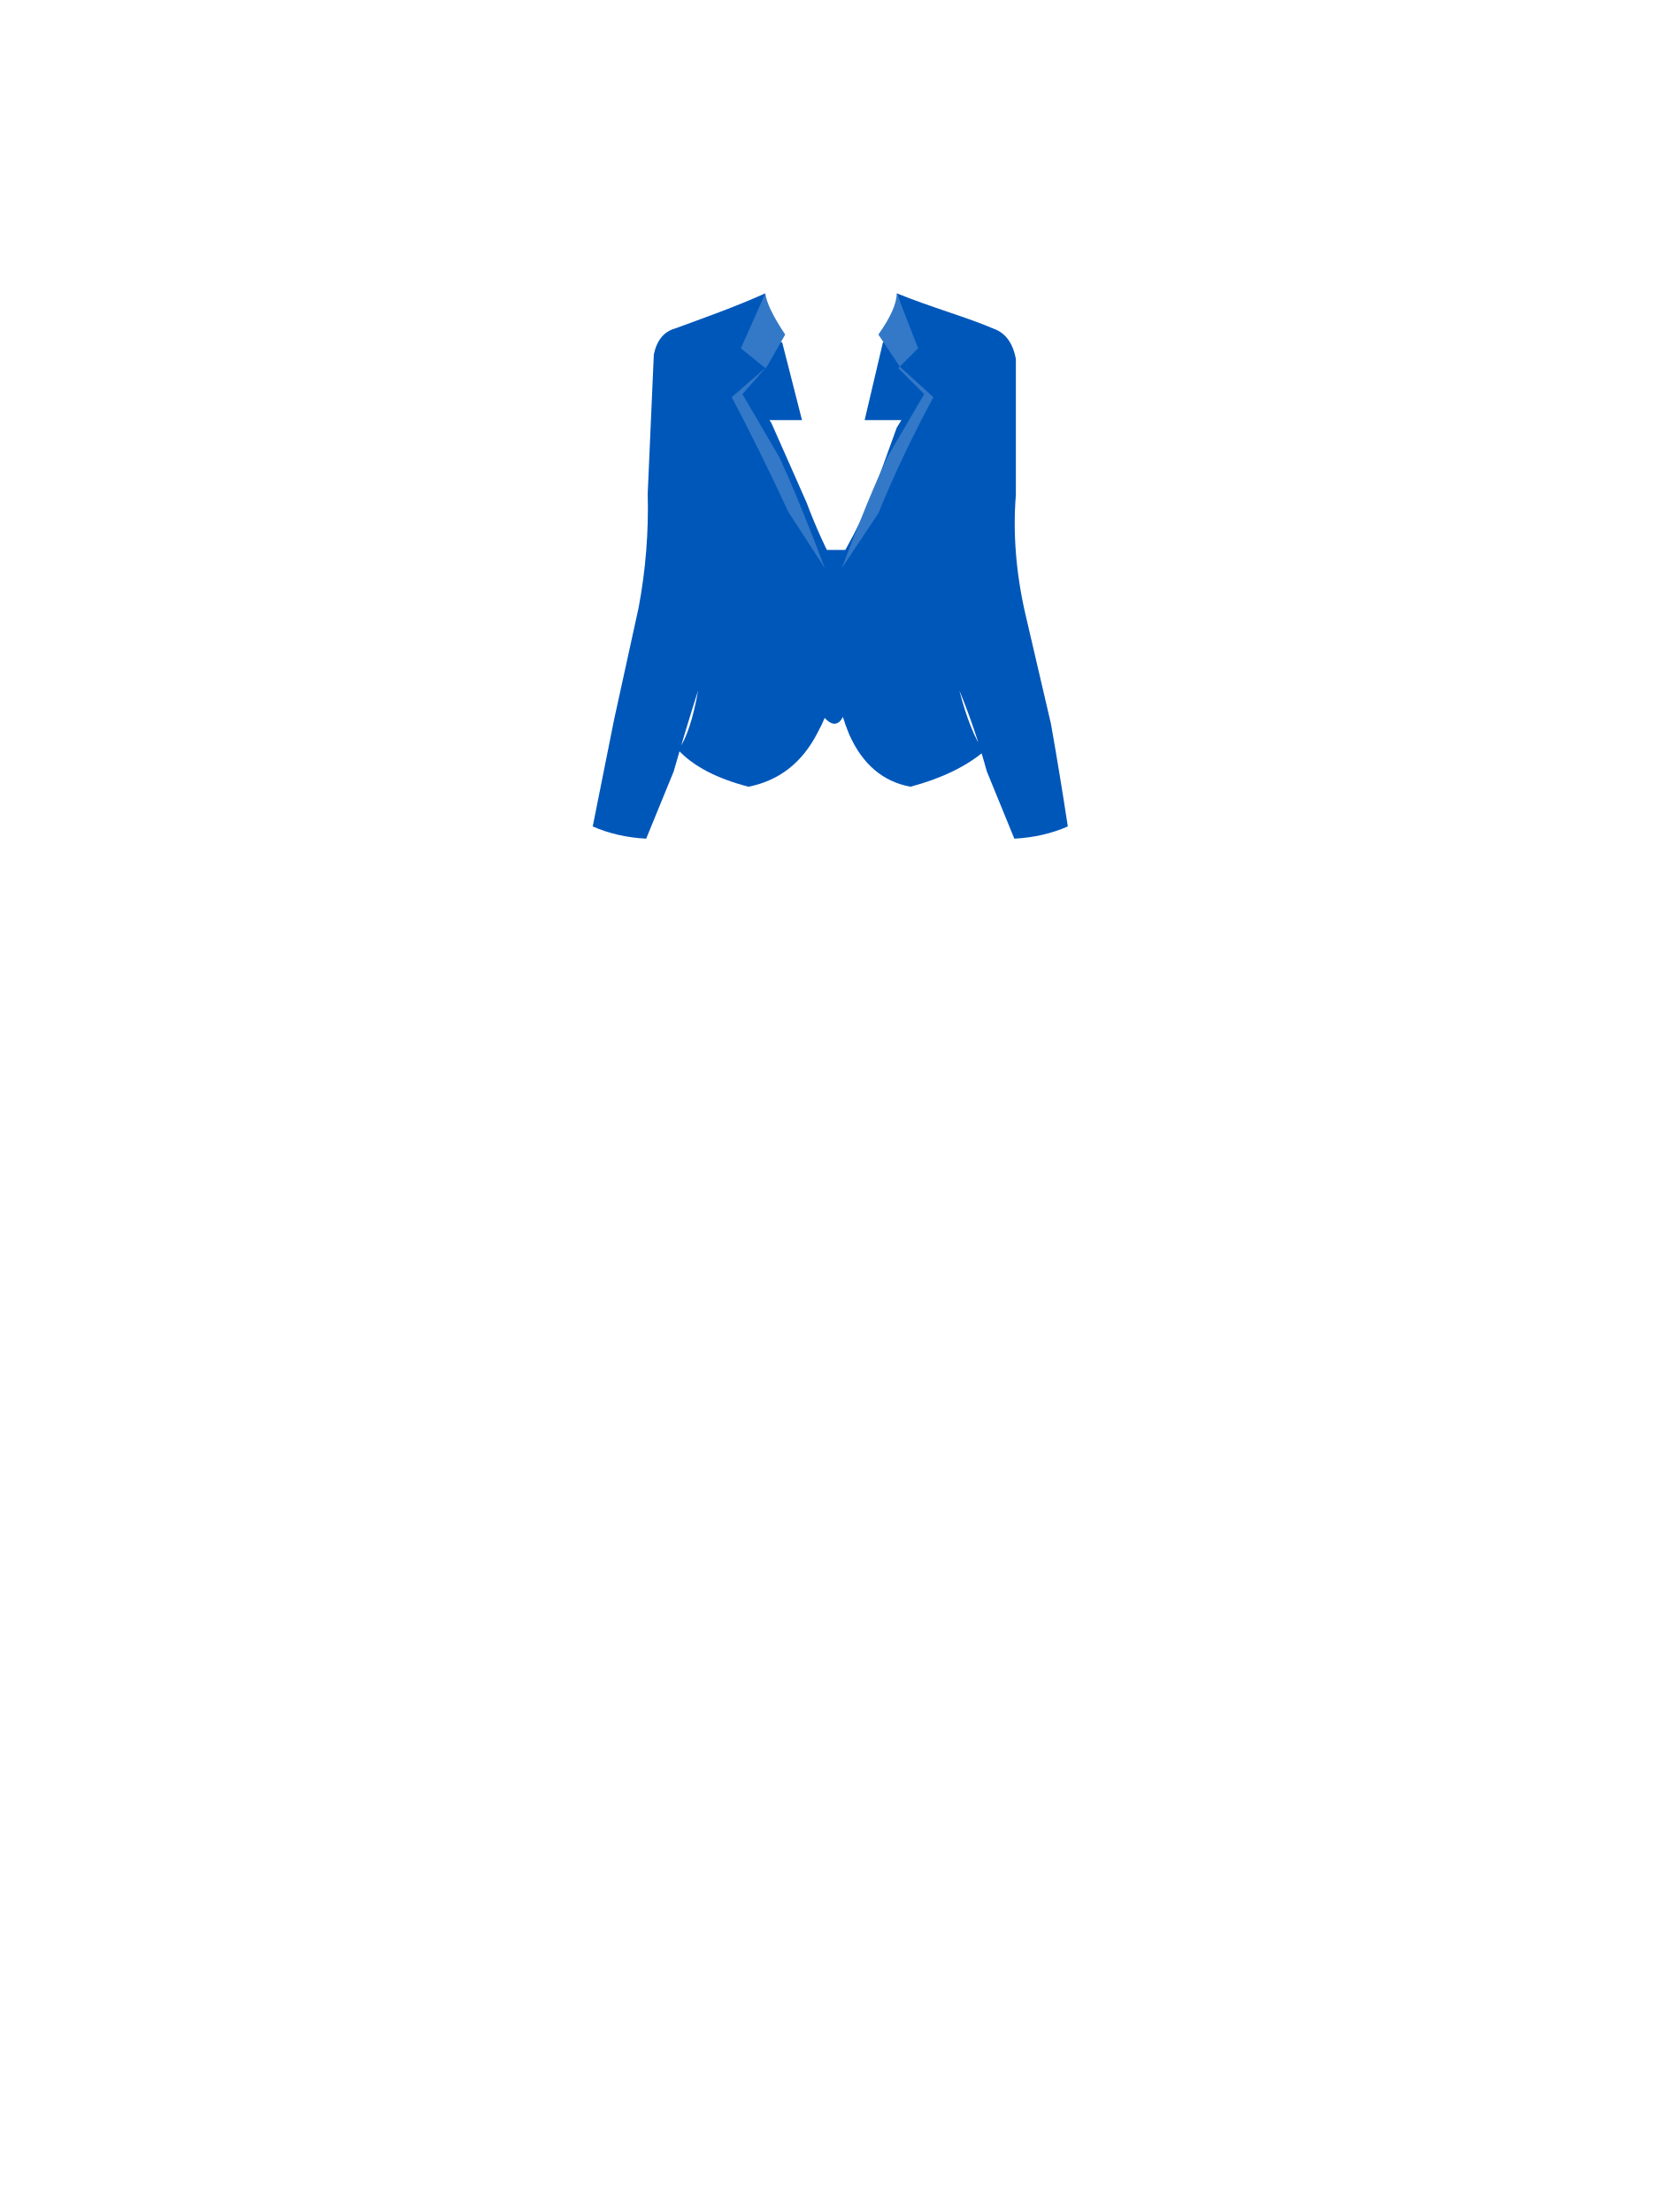
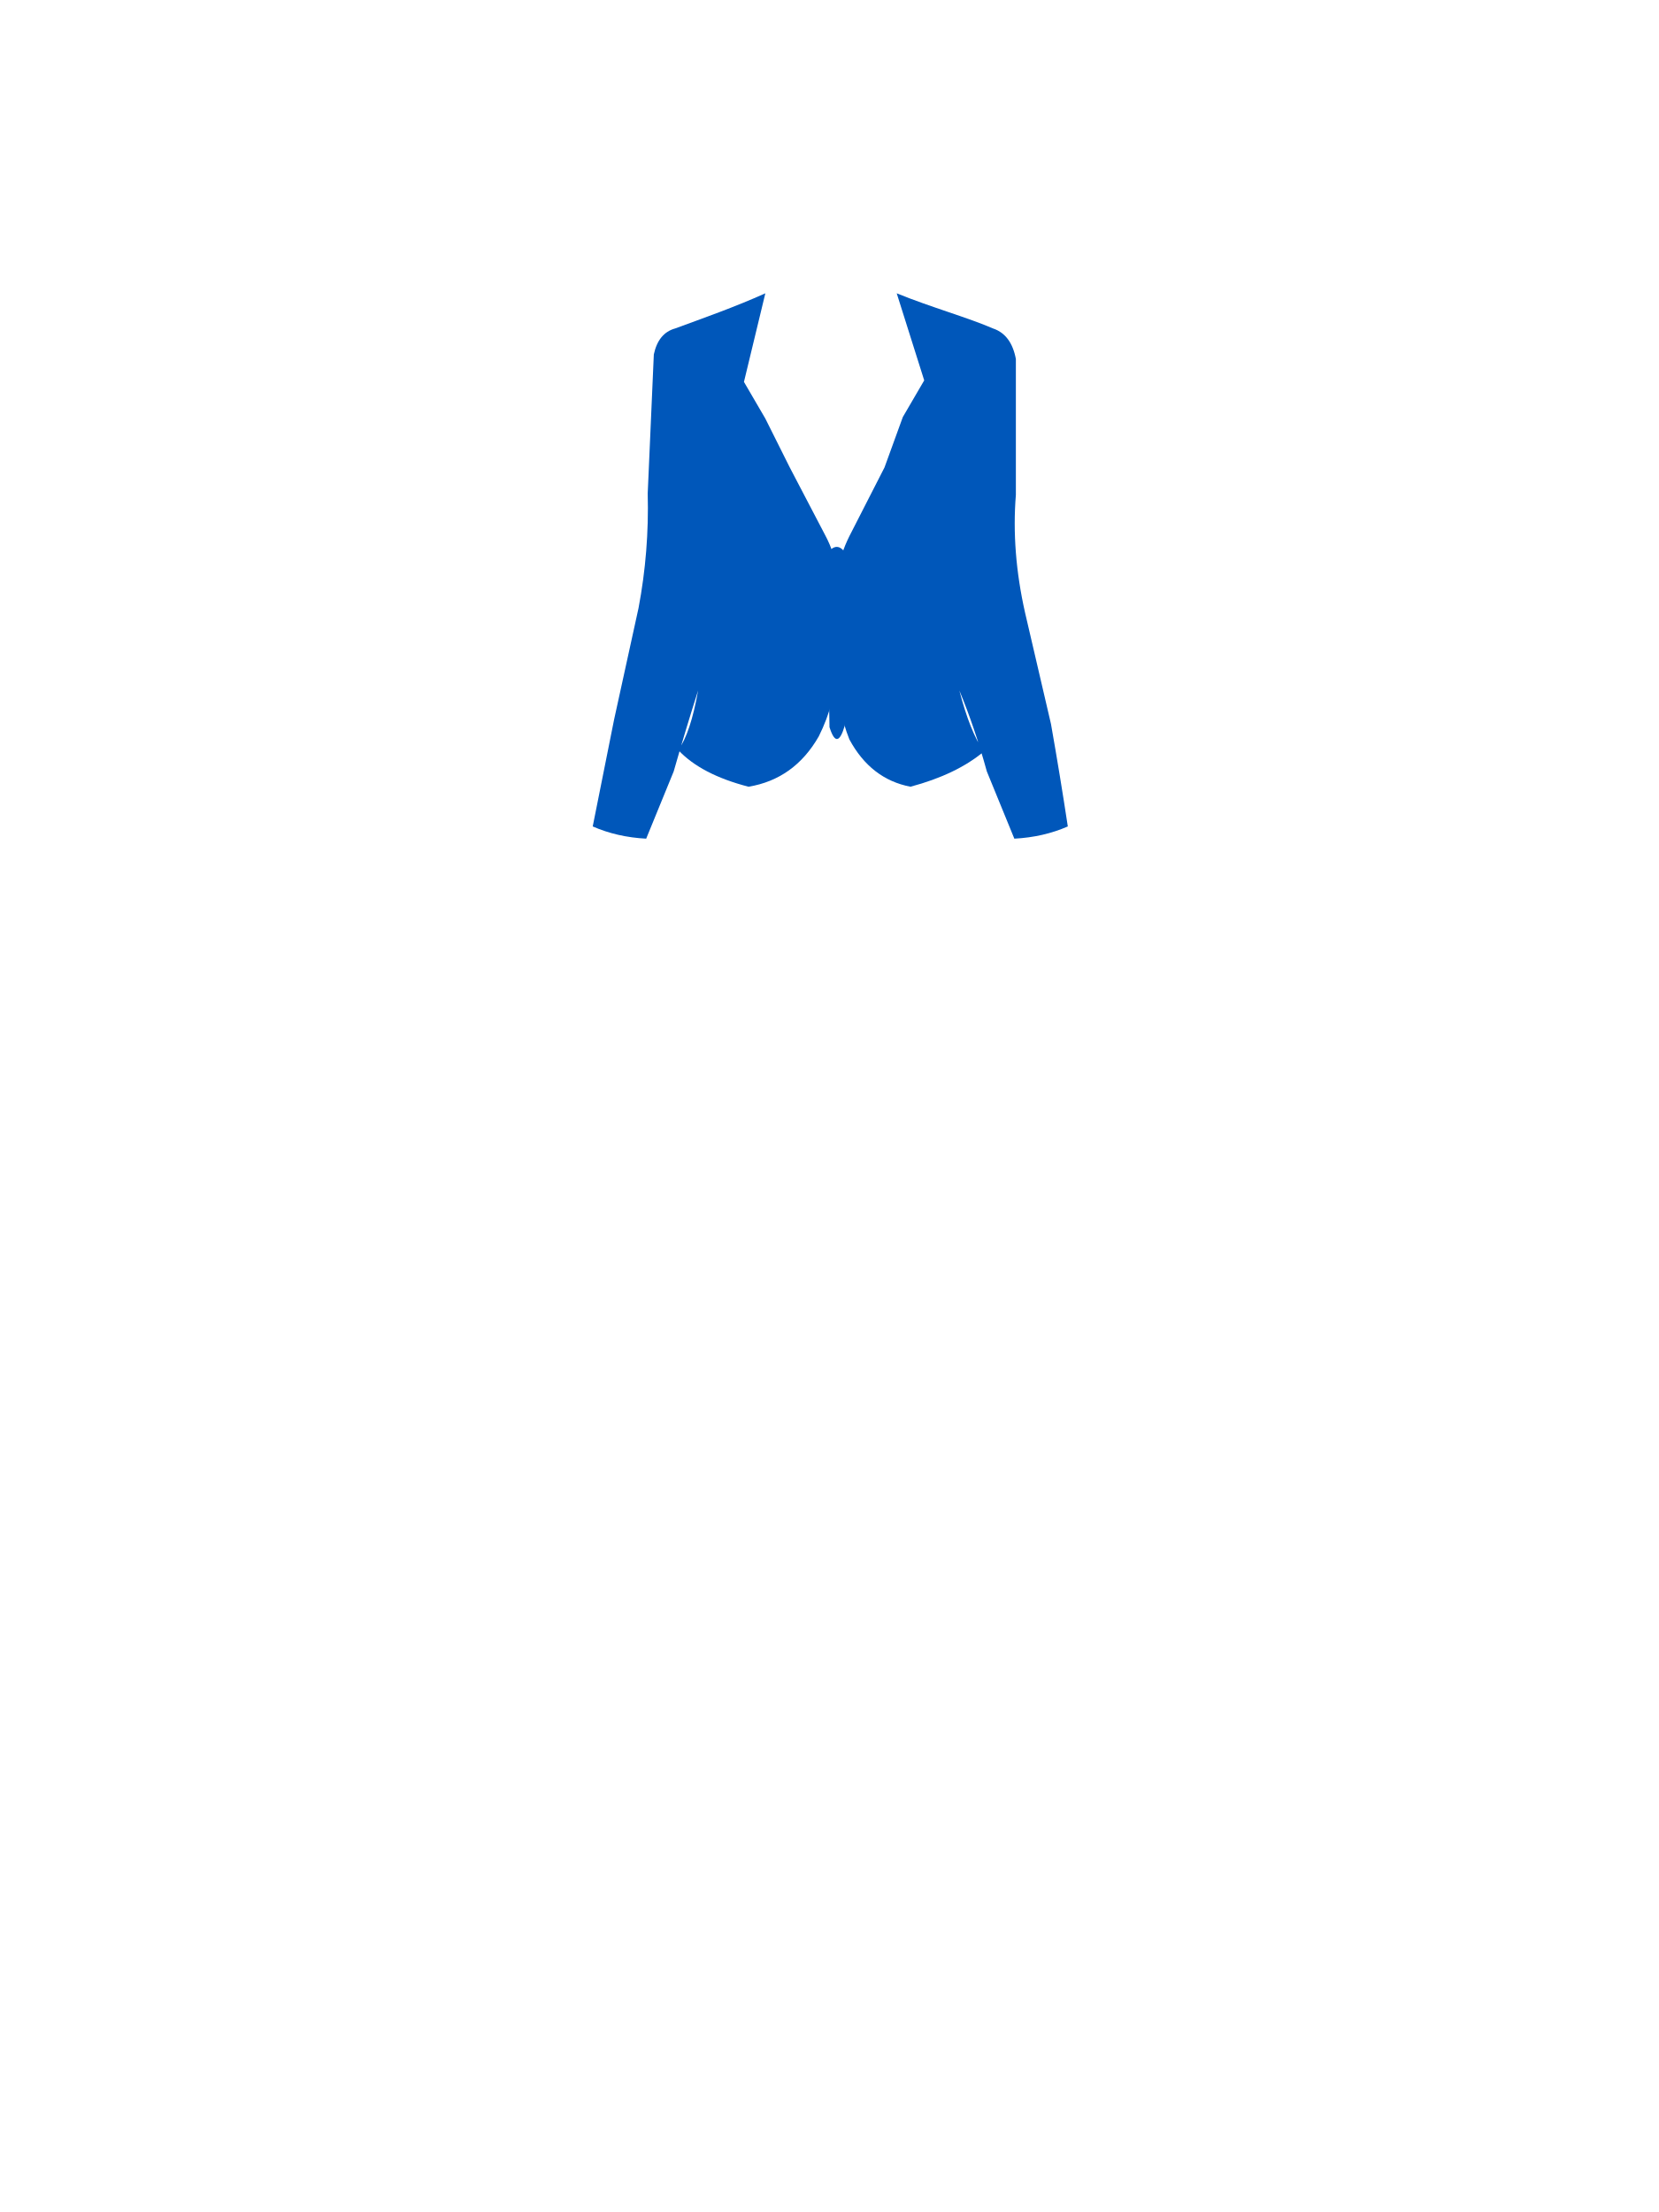
- <svg xmlns="http://www.w3.org/2000/svg" viewBox="0 0 1086 1448" width="1086" height="1448">
+ <svg xmlns="http://www.w3.org/2000/svg" width="1086" height="1448" viewBox="0 0 1086 1448">
  <g fill="#0057ba">
-     <path d="M501 192 C481 201 461 208 442 215 Q431 218 428 232 L424 323 Q425 361 418 398 L402 471 Q394 511 388 541 Q404 548 423 549 L441 505 Q449 477 457 452 Q452 480 444 491 Q459 507 490 515 Q520 509 535 480 Q547 458 548 435 L548 373 Q537 353 528 329 L505 277 L485 246 L501 192 Z" />
-     <path d="M587 192 C609 201 634 208 650 215 Q662 219 665 235 L665 324 Q662 361 671 401 L688 474 Q694 508 699 541 Q683 548 664 549 L646 505 Q638 476 628 452 Q635 479 644 492 Q626 507 596 515 Q569 510 556 481 Q546 457 546 432 L546 373 Q559 351 570 327 L587 280 L606 249 L587 192 Z" />
-   </g>
-   <g fill="#0057ba">
-     <path d="M485 226 L512 224 L525 275 L482 275 Z" />
-     <path d="M578 224 L603 226 L613 275 L566 275 Z" />
-     <path d="M535 360 L555 360 L554 464 Q548 483 536 465 Z" />
-   </g>
-   <g fill="#3379c8">
-     <path d="M501 192 Q502 201 514 219 L502 240 L479 260 Q497 294 516 335 L540 372 Q523 327 510 299 L486 258 L501 241 L485 228 Z" />
-     <path d="M587 192 Q587 202 575 219 L589 240 L611 260 Q590 299 575 336 L551 372 Q568 327 581 299 L605 258 L588 241 L601 228 Z" />
+     <path d="M501 192 C481 201 461 208 442 215 Q431 218 428 232 L424 323 Q425 361 418 398 L402 471 Q394 511 388 541 Q404 548 423 549 L441 505 Q449 477 457 452 Q452 480 444 491 Q459 507 490 515 Q520 510 536 482 Q547 460 548 436 L548 376 Q547 363 540 350 L517 306 L501 274 L487 250 L501 192 Z" />
+     <path d="M587 192 C609 201 634 208 650 215 Q662 219 665 235 L665 324 Q662 361 671 401 L688 474 Q694 508 699 541 Q683 548 664 549 L646 505 Q638 476 628 452 Q635 479 644 492 Q626 507 596 515 Q570 510 556 484 Q548 464 548 440 L548 376 Q550 363 556 351 L579 306 L591 273 L605 249 L587 192 Z" />
+     <path d="M541 363 Q548 353 554 363 L553 475 Q548 492 543 476 Z" />
  </g>
</svg>
